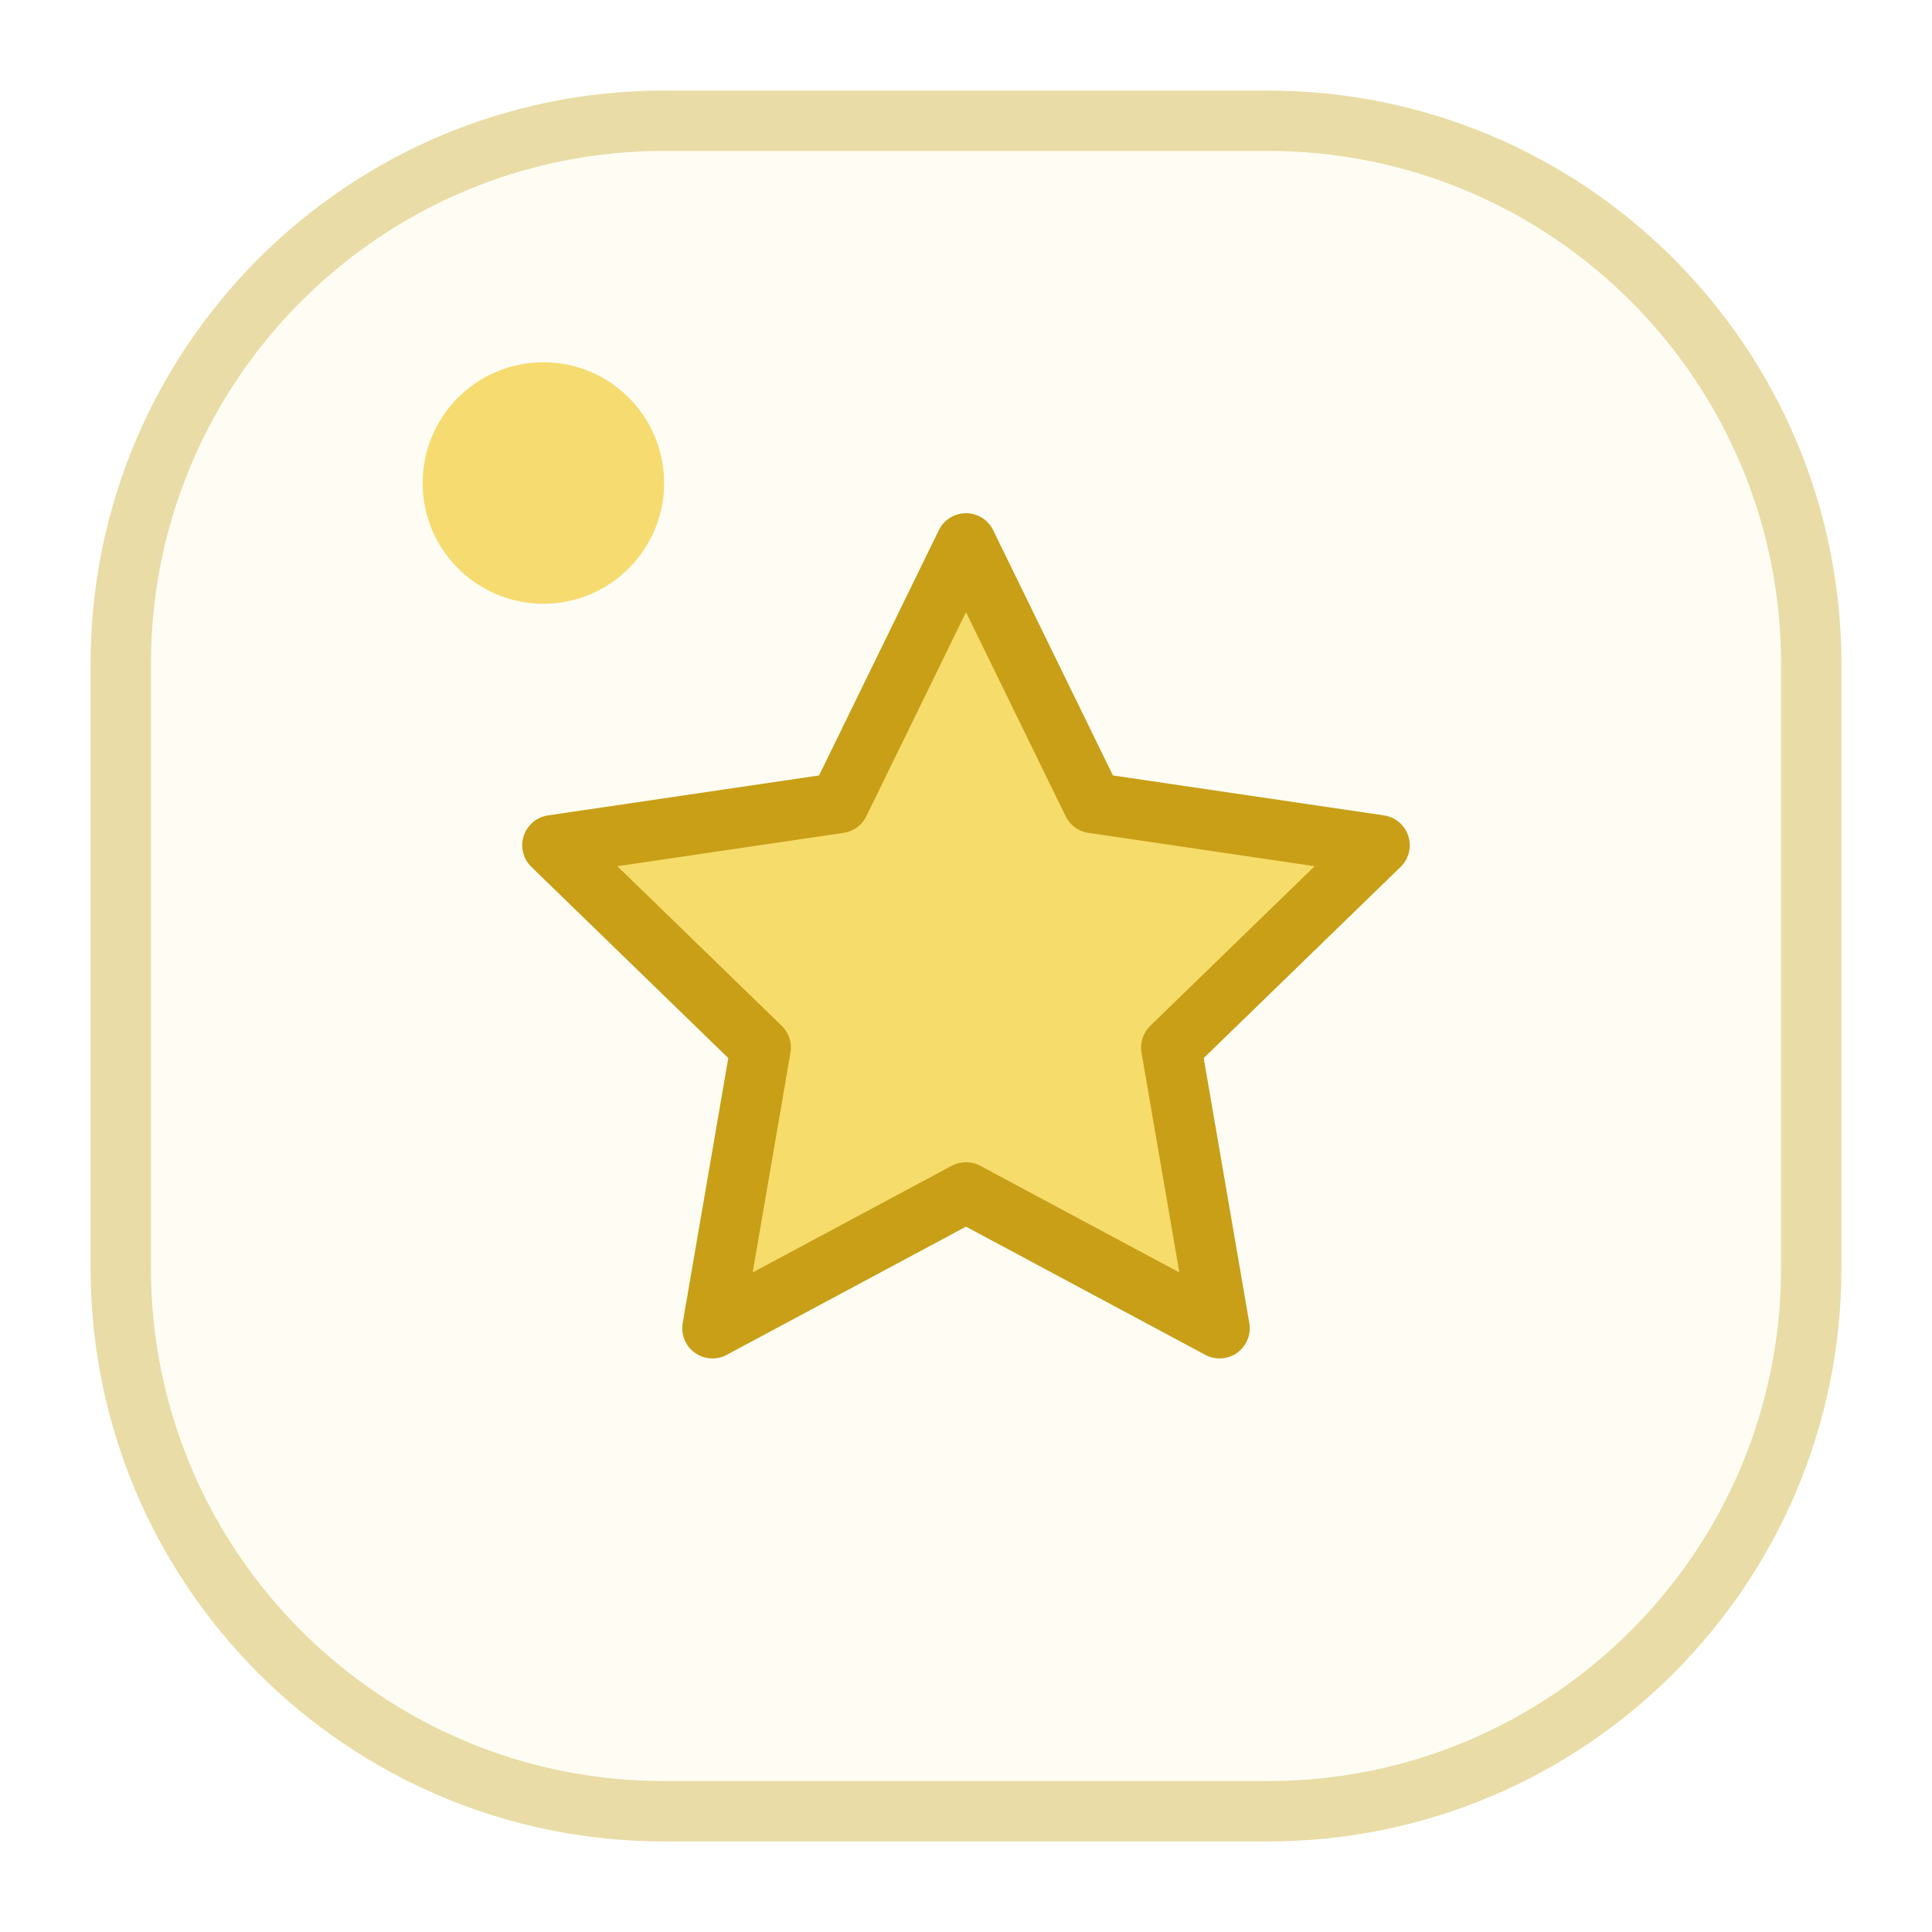
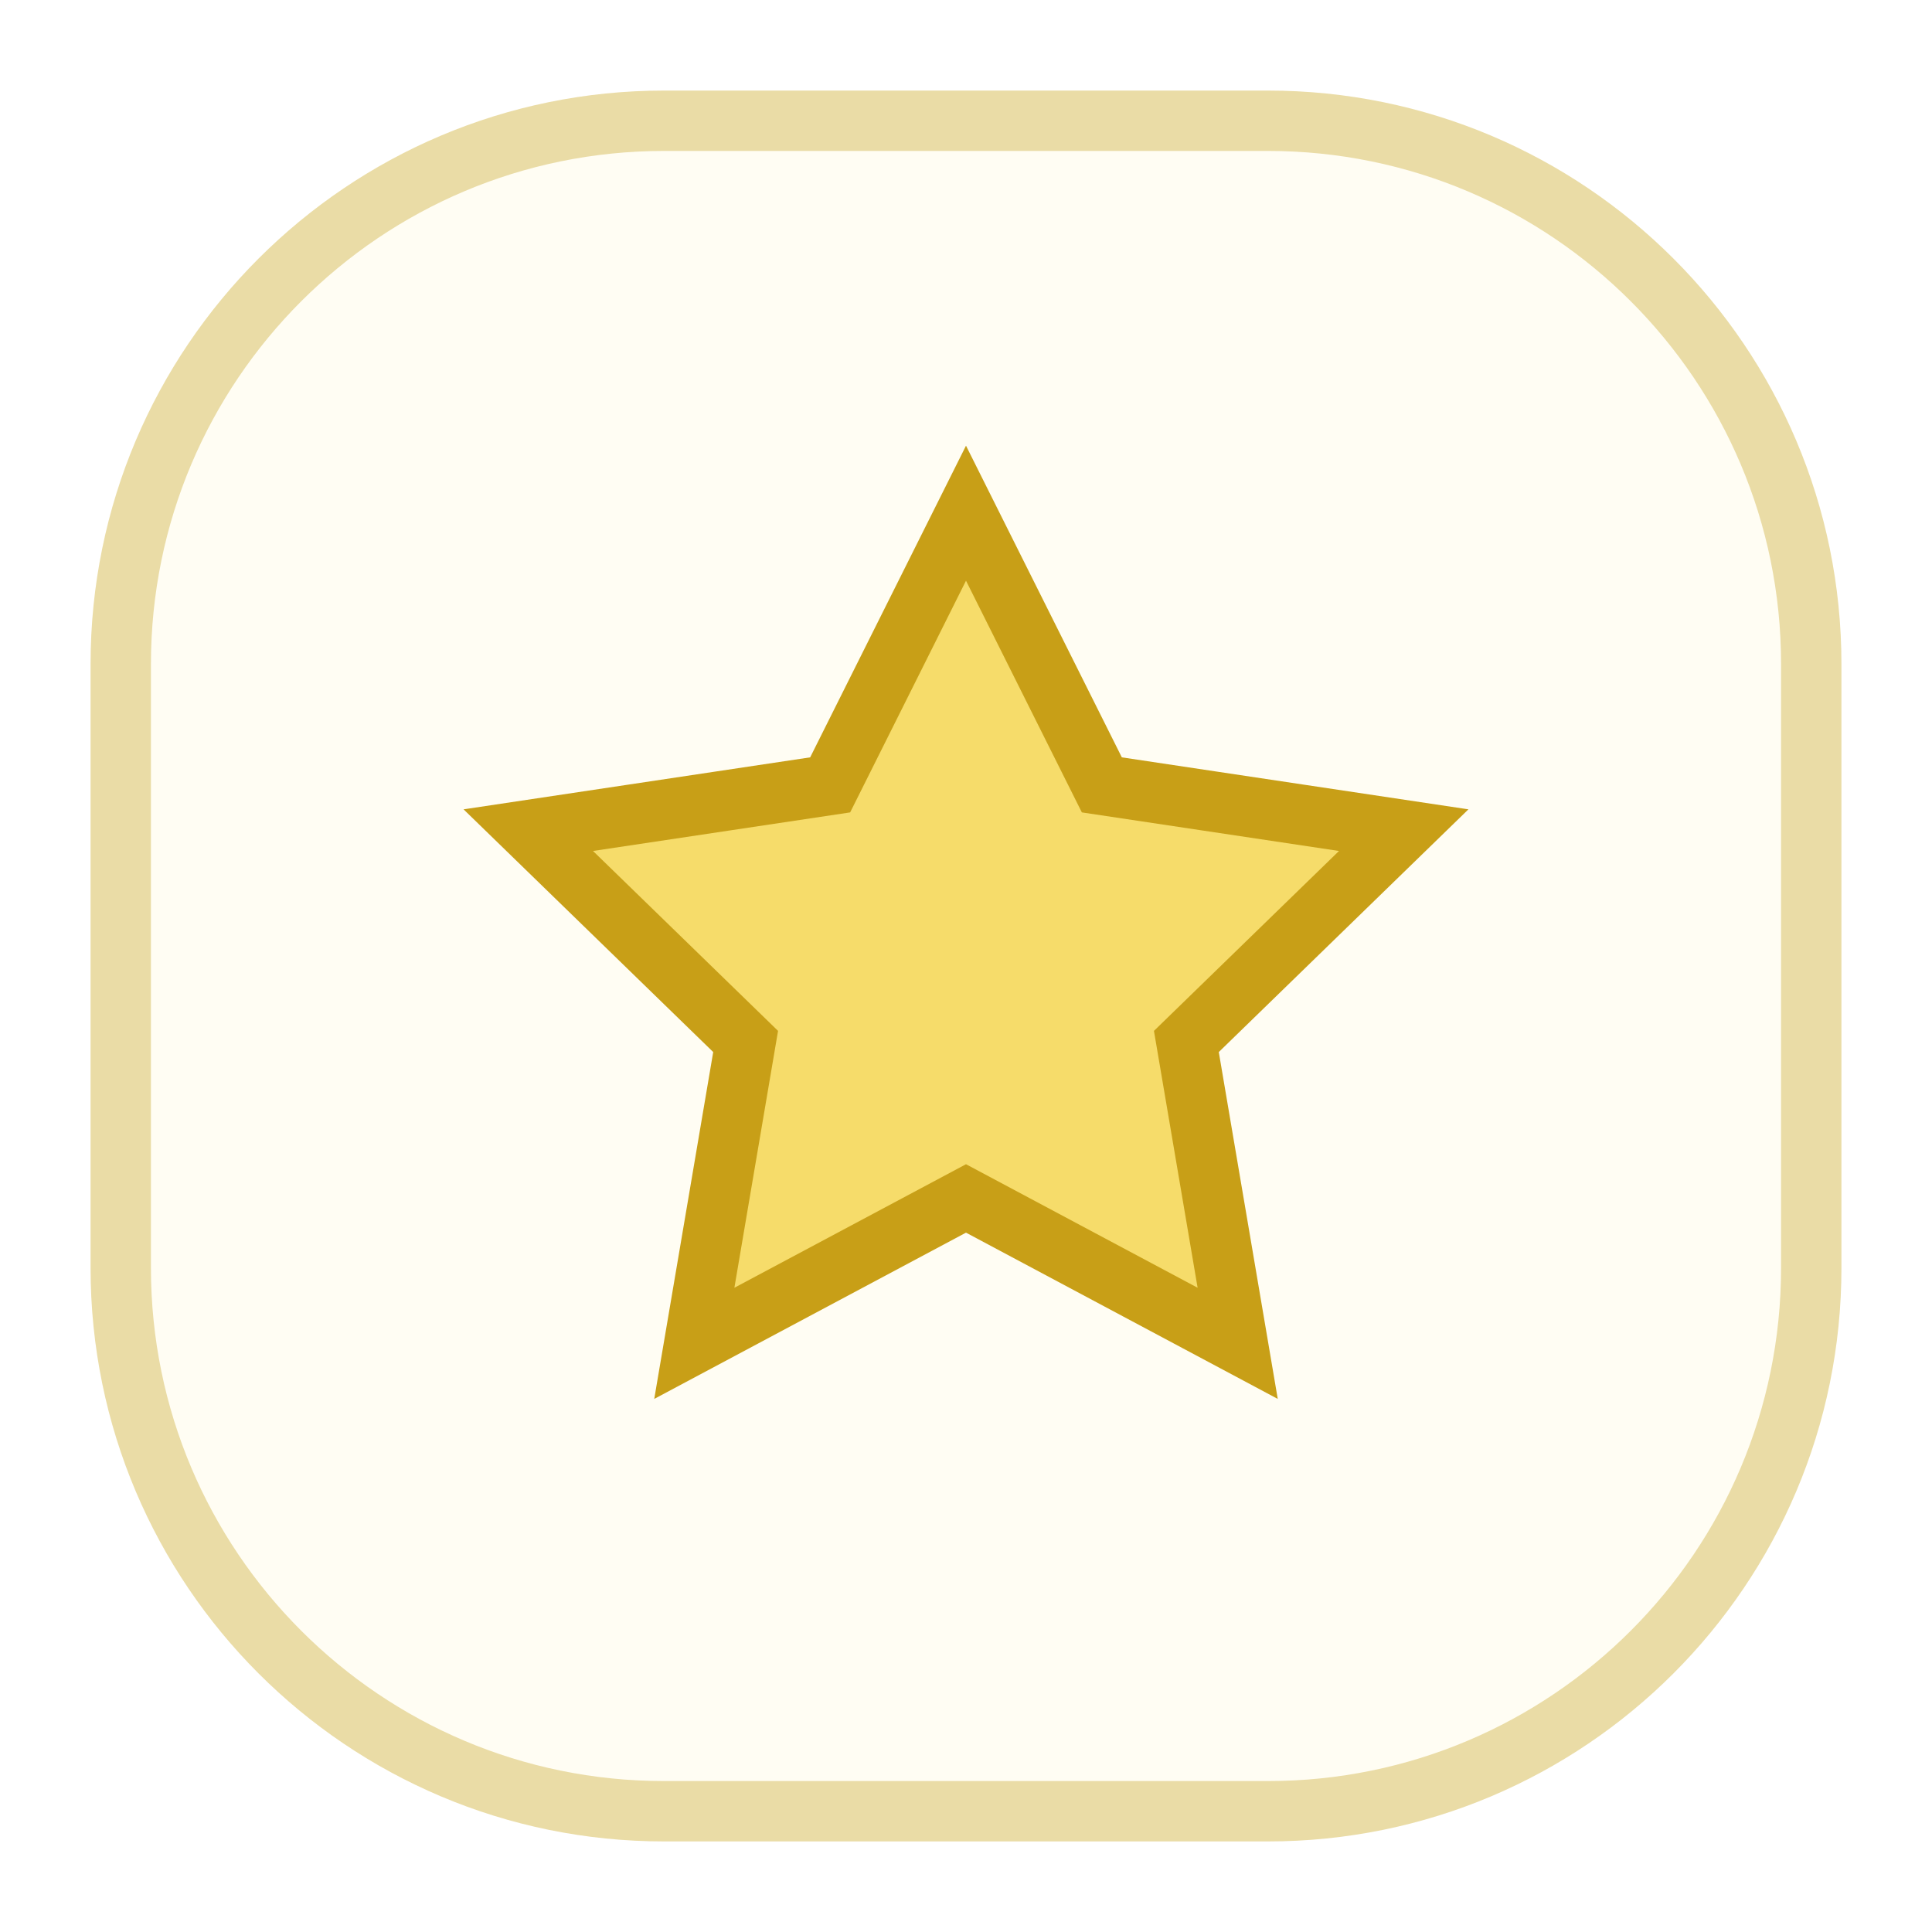
<svg xmlns="http://www.w3.org/2000/svg" viewBox="0 0 64 64">
  <rect x="4" y="4" width="56" height="56" rx="18" fill="#FFFDF3" stroke="#EADCA6" stroke-width="2" />
-   <circle cx="18" cy="16" r="4" fill="#F4D250" opacity=".8" />
-   <path d="M32 18l4.2 8.6 9.5 1.4-6.9 6.7 1.6 9.3-8.4-4.5-8.4 4.5 1.6-9.3-6.9-6.7 9.5-1.4z" fill="#F6DC6A" stroke="#C89F17" stroke-width="2" stroke-linejoin="round" />
+   <path d="M32 17l4.5 9 10 1.5-7.2 7 1.7 10-9-4.8-9 4.8 1.7-10-7.2-7 10-1.5z" fill="#F6DC6A" stroke="#C89F17" stroke-width="2" />
</svg>
